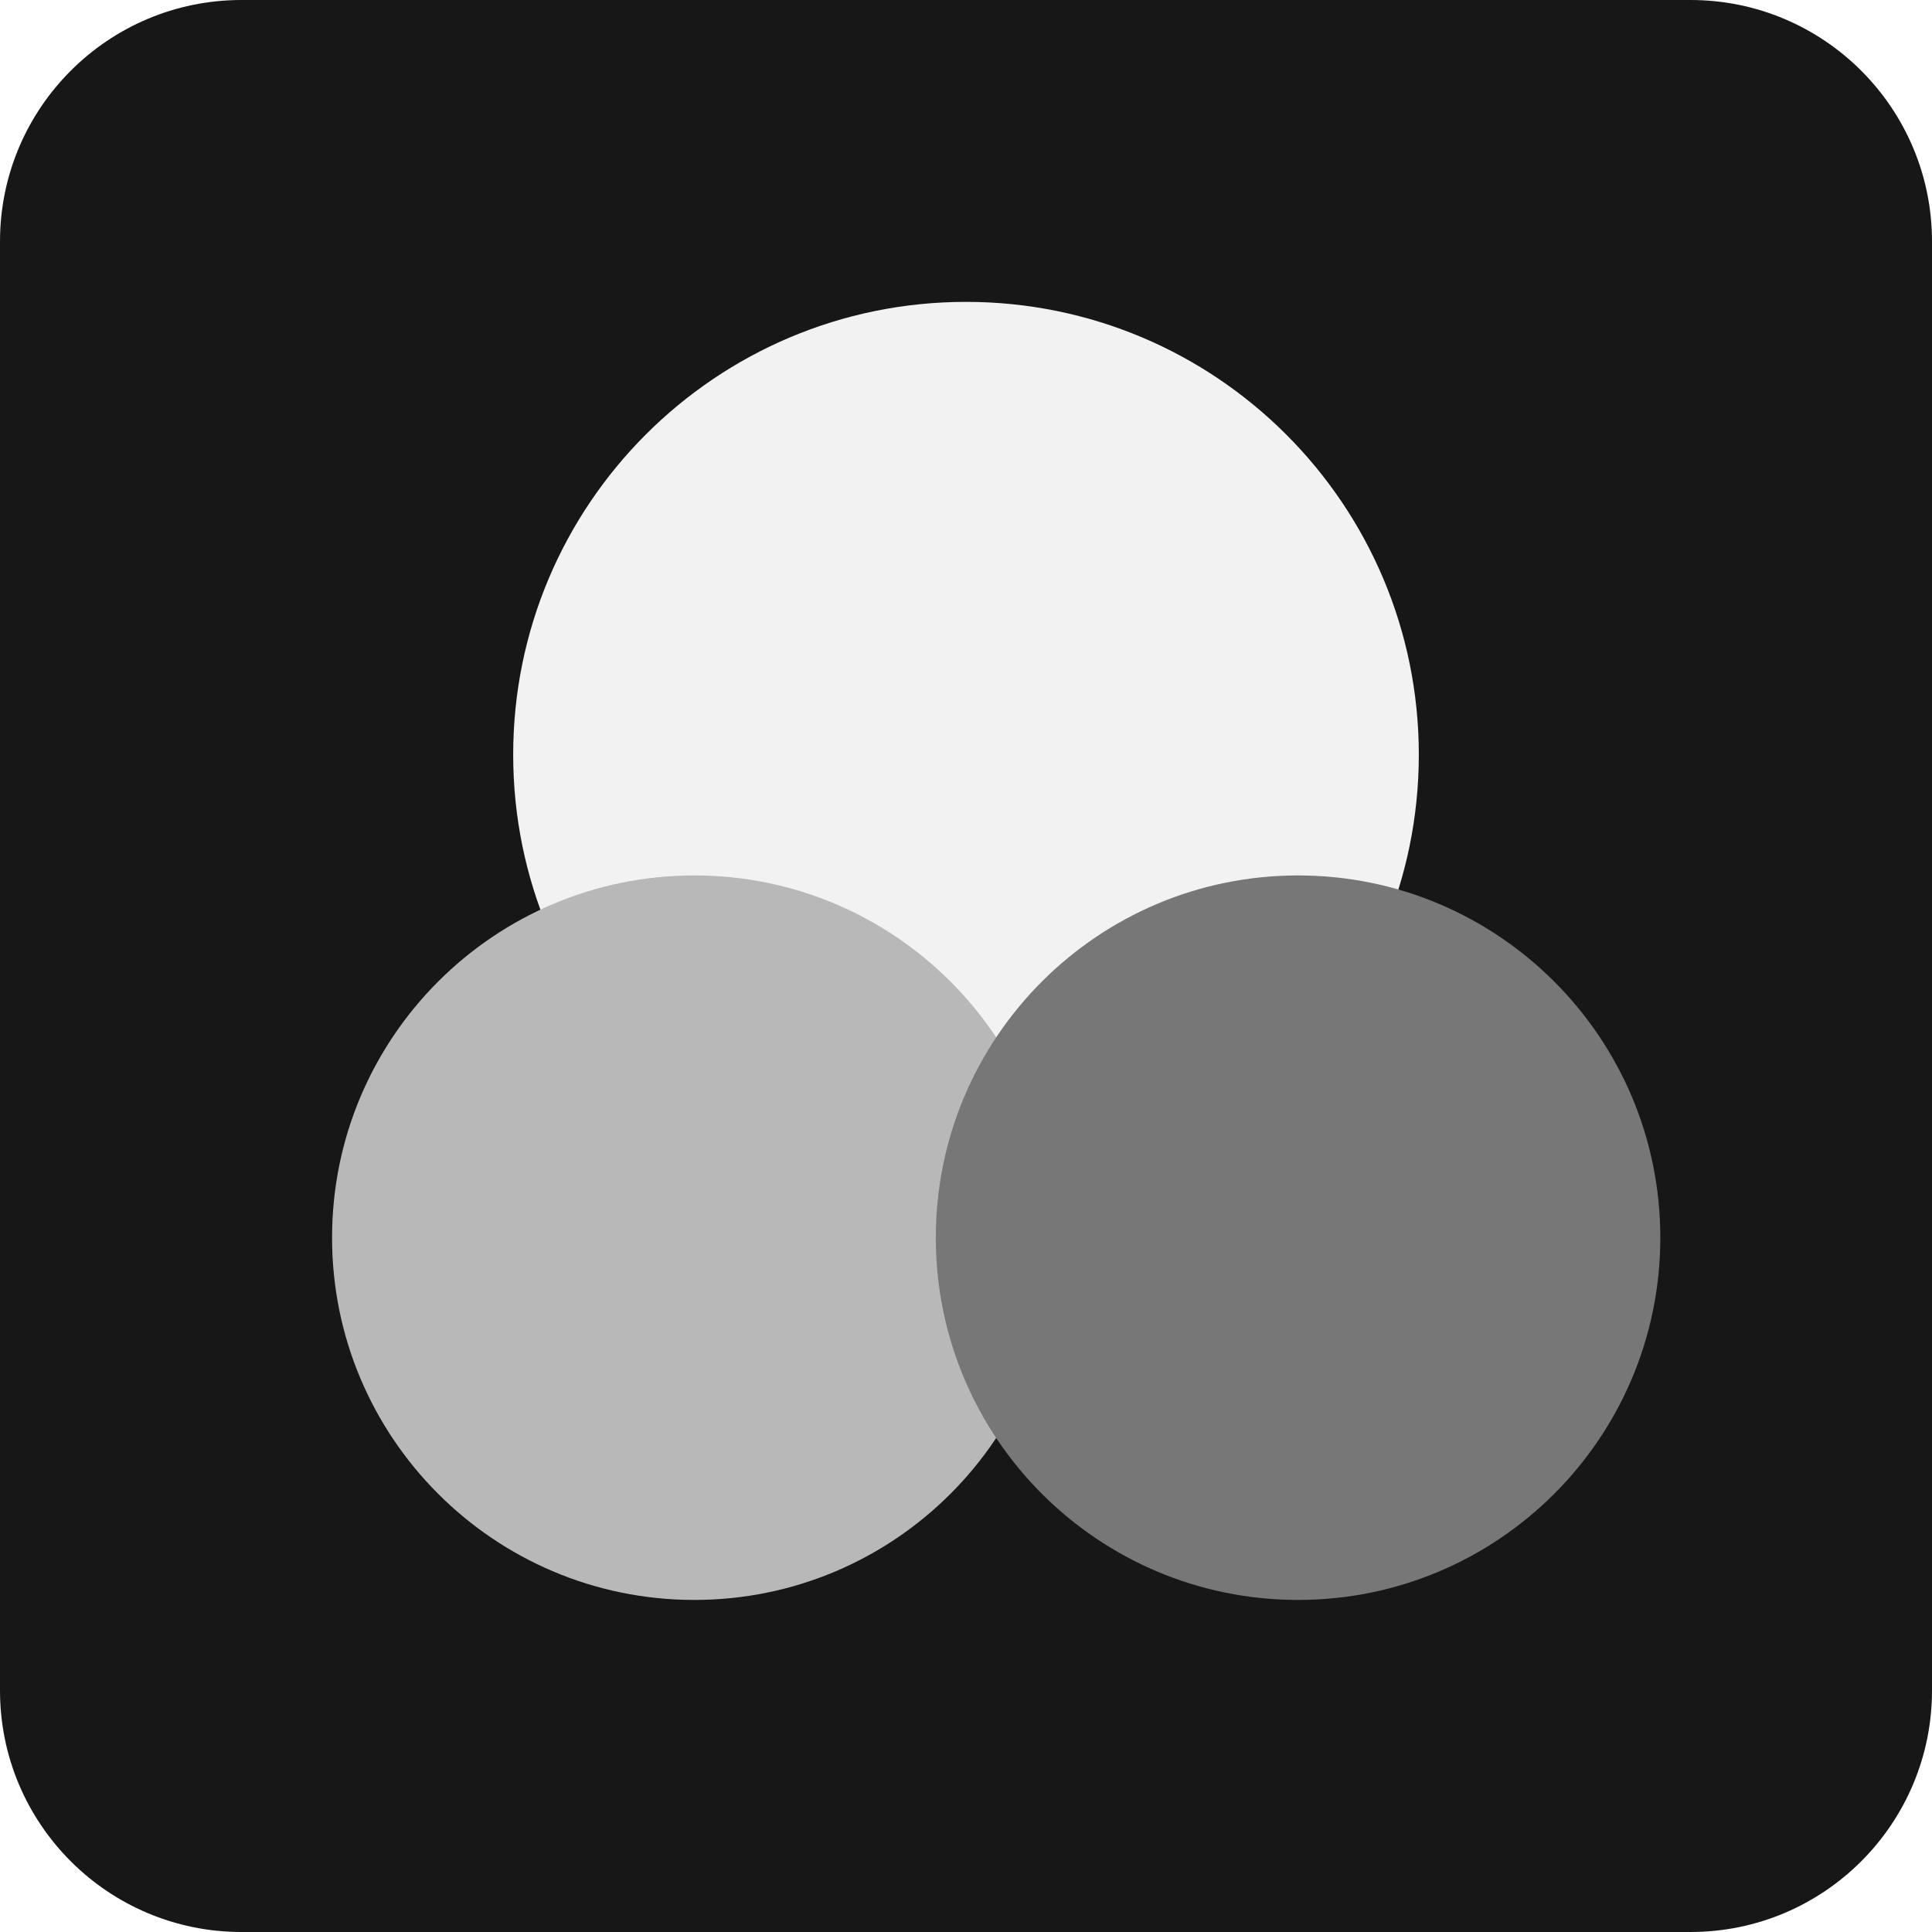
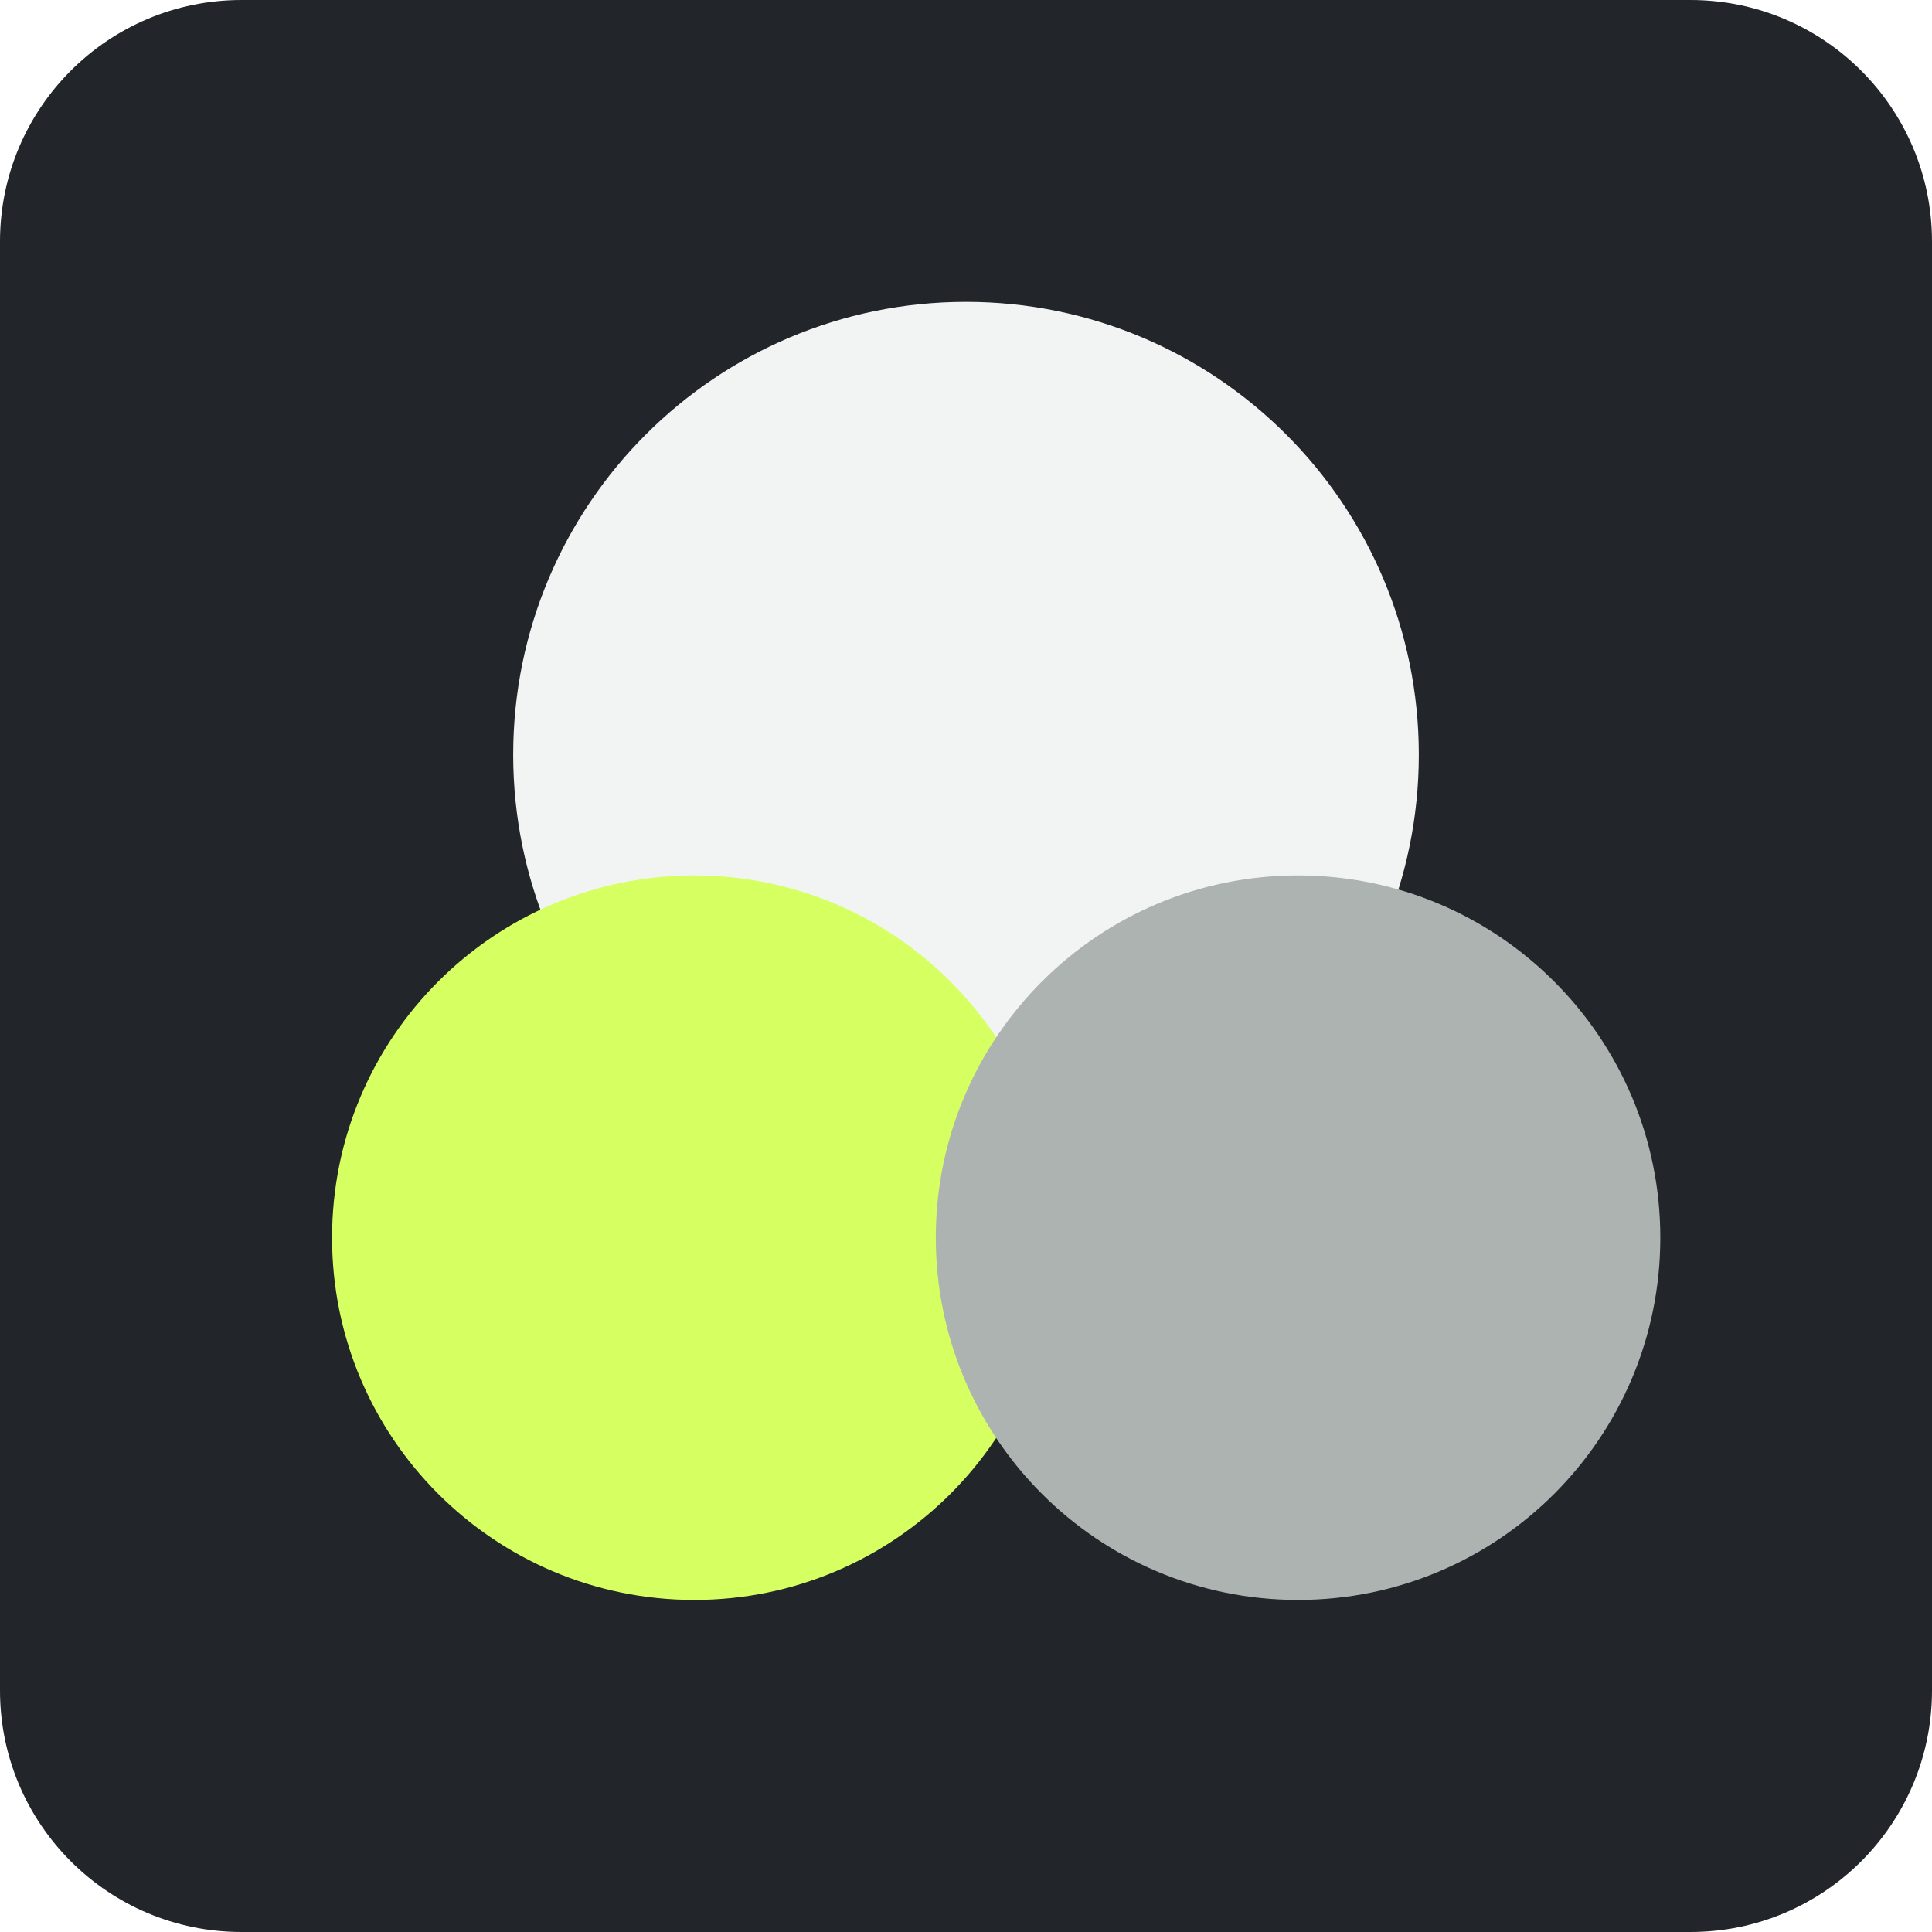
<svg xmlns="http://www.w3.org/2000/svg" viewBox="0 0 64 64">
-   <rect width="64" height="64" rx="8" fill="#171717" />
-   <circle cx="32" cy="25" r="15" fill="#f2f2f2" />
-   <circle cx="23" cy="41" r="12" fill="#b8b8b8" />
-   <circle cx="43" cy="41" r="12" fill="#777" />
+   <rect width="64" height="64" rx="8" fill="#222529" />
+   <circle cx="32" cy="25" r="15" fill="#F2F4F3" />
+   <circle cx="23" cy="41" r="12" fill="#D6FF62" />
+   <circle cx="43" cy="41" r="12" fill="#ADB3B0" />
</svg>
